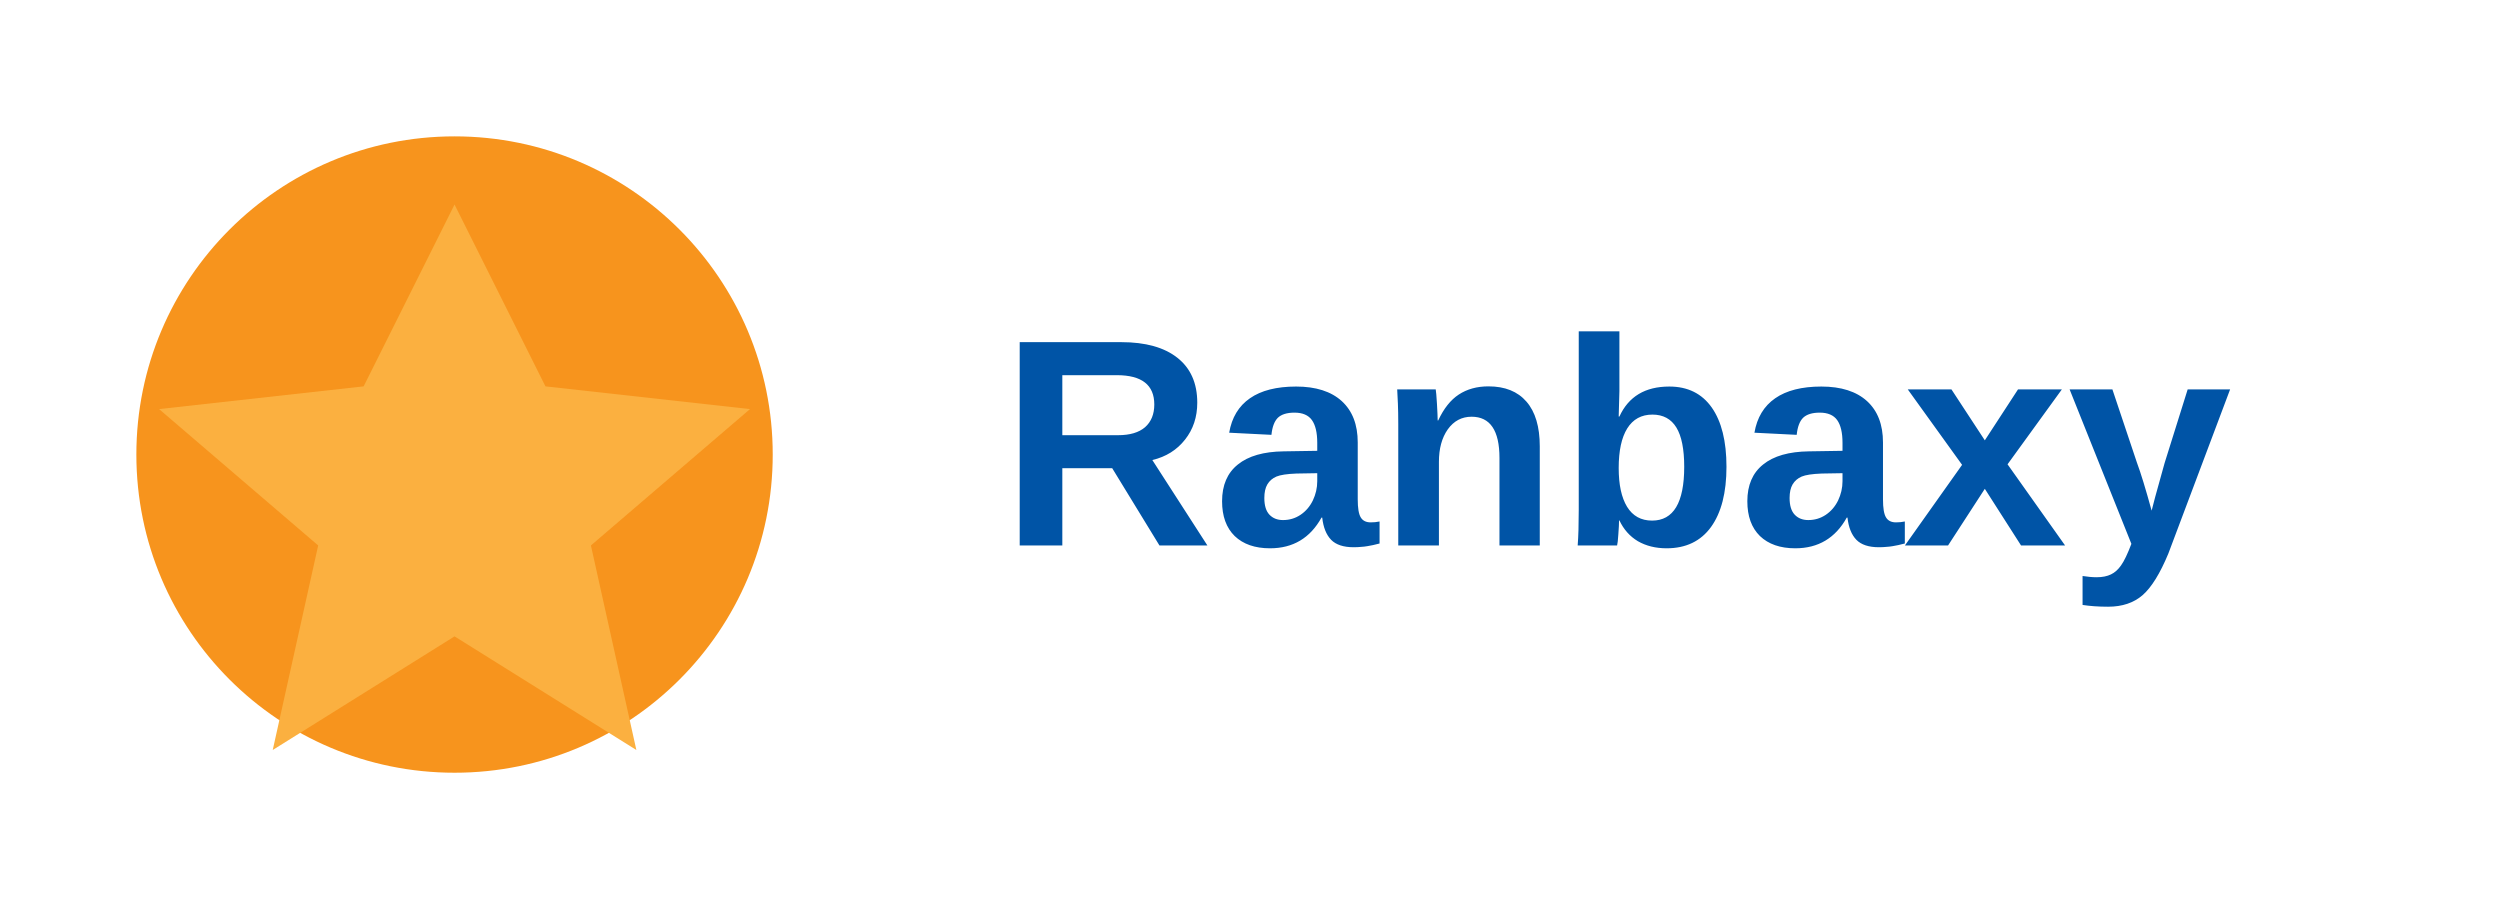
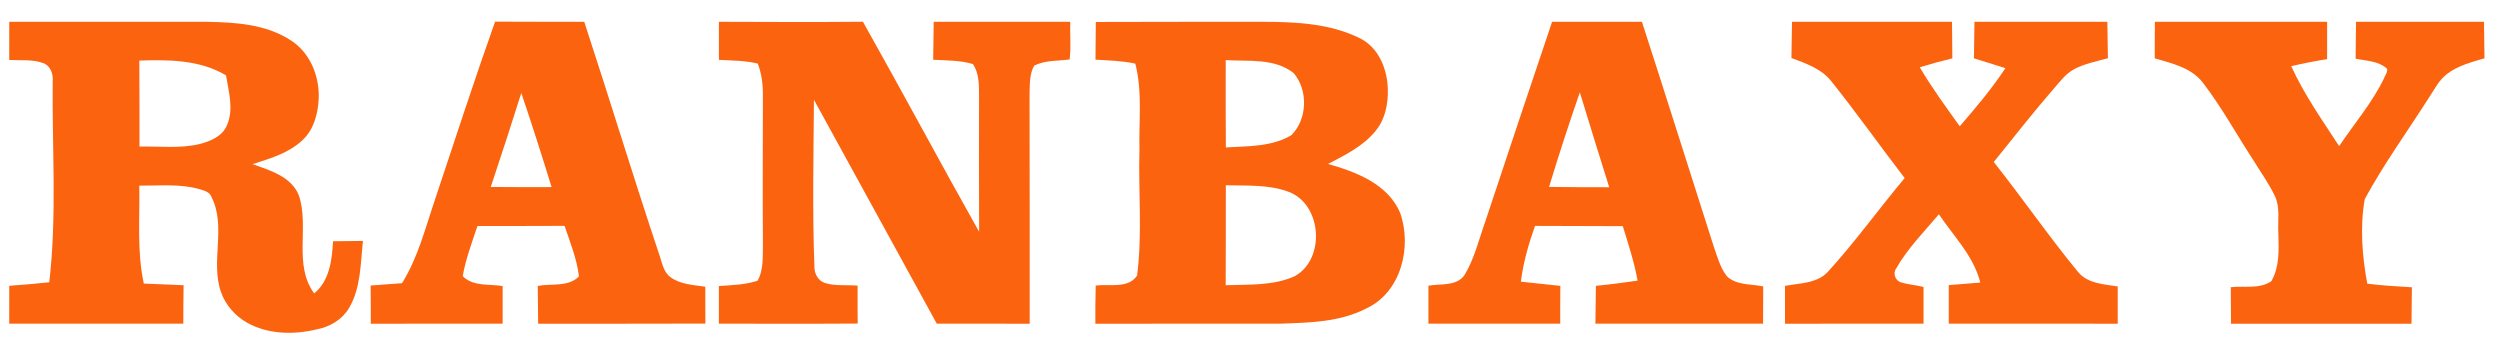
- <svg xmlns="http://www.w3.org/2000/svg" viewBox="0 0 220 80" role="img" aria-label="Ranbaxy">
-   <circle cx="40" cy="40" r="28" fill="#F7941D" />
-   <path d="M40 18 L48 34 L66 36 L52 48 L56 66 L40 56 L24 66 L28 48 L14 36 L32 34 Z" fill="#FBB040" />
-   <text x="88" y="48" fill="#0054A6" font-family="Arial,sans-serif" font-size="26" font-weight="700">Ranbaxy</text>
+ <svg xmlns="http://www.w3.org/2000/svg" width="986pt" height="135pt" viewBox="0 0 986 135" version="1.1">
+   <g id="#fb630fff">
+     <path fill="#fb630f" opacity="1.00" d=" M 432.19 8.67 C 454.15 8.64 476.10 8.57 498.06 8.60 C 511.15 8.62 524.82 9.24 536.72 15.28 C 543.84 19.02 547.15 27.34 547.35 35.03 C 547.53 40.83 546.38 46.96 542.60 51.55 C 537.73 57.66 530.54 61.11 523.78 64.67 C 534.80 67.78 547.31 72.53 552.17 83.84 C 557.03 97.32 552.58 115.46 538.72 121.72 C 528.37 127.04 516.45 127.25 505.08 127.65 C 480.73 127.70 456.37 127.64 432.01 127.67 C 432.01 122.65 431.99 117.64 432.15 112.62 C 437.52 111.92 444.98 113.98 448.46 108.68 C 450.61 92.19 448.91 75.52 449.40 58.96 C 449.12 47.67 450.63 36.17 447.76 25.09 C 442.60 23.98 437.31 23.83 432.06 23.54 C 432.08 18.58 432.17 13.62 432.19 8.67 M 483.48 58.15 C 492.19 57.61 501.59 57.96 509.33 53.30 C 515.64 47.03 515.99 35.56 510.22 28.83 C 502.67 22.84 492.41 24.27 483.42 23.71 C 483.38 35.19 483.41 46.67 483.48 58.15 M 483.47 73.06 C 483.52 86.20 483.40 99.35 483.42 112.49 C 492.58 112.15 502.24 112.80 510.77 108.86 C 522.88 101.97 521.36 80.52 508.20 75.64 C 500.30 72.69 491.73 73.31 483.47 73.06 Z" />
+     <path fill="#fb630f" opacity="1.00" d=" M 3.65 8.60 C 29.78 8.60 55.90 8.59 82.02 8.61 C 93.04 8.83 104.74 9.58 114.30 15.67 C 122.21 20.45 126.11 30.03 125.69 39.02 C 125.40 44.90 123.77 51.15 119.30 55.26 C 113.90 60.42 106.54 62.51 99.61 64.73 C 106.50 67.23 114.92 69.61 117.90 77.13 C 122.06 89.64 115.59 104.35 123.91 115.72 C 130.00 110.77 130.95 102.46 131.35 95.15 C 135.28 95.07 139.22 95.07 143.16 95.02 C 142.15 103.93 142.38 113.54 137.65 121.49 C 134.98 126.05 130.13 128.90 125.02 129.88 C 115.99 132.07 105.90 131.93 97.60 127.36 C 92.79 124.68 88.90 120.28 87.11 115.05 C 82.95 102.93 89.38 89.37 83.38 77.64 C 82.68 75.60 80.40 75.17 78.61 74.58 C 70.91 72.40 62.83 73.29 54.94 73.22 C 55.19 86.09 53.95 99.15 56.72 111.84 C 61.95 112.05 67.18 112.26 72.41 112.49 C 72.34 117.54 72.29 122.60 72.29 127.66 C 49.41 127.67 26.53 127.67 3.64 127.65 C 3.65 122.68 3.65 117.70 3.65 112.72 C 8.92 112.35 14.18 111.89 19.43 111.33 C 22.49 84.99 20.51 58.45 20.78 32.02 C 21.04 29.17 19.94 25.95 17.05 24.89 C 12.77 23.32 8.11 23.89 3.64 23.66 C 3.65 18.64 3.64 13.62 3.65 8.60 M 54.95 23.89 C 55.06 35.19 54.97 46.49 55.01 57.80 C 62.91 57.65 70.95 58.66 78.72 56.81 C 82.97 55.71 87.68 53.79 89.49 49.44 C 92.27 43.16 90.21 36.16 89.13 29.72 C 78.89 23.56 66.52 23.51 54.95 23.89 Z" />
+     <path fill="#fb630f" opacity="1.00" d=" M 195.26 8.54 C 206.98 8.54 218.71 8.65 230.43 8.60 C 240.40 39.00 249.72 69.61 259.86 99.96 C 261.07 103.21 261.47 107.18 264.49 109.36 C 268.45 112.21 273.52 112.40 278.17 113.07 C 278.18 117.92 278.15 122.77 278.20 127.62 C 256.22 127.73 234.23 127.63 212.25 127.67 C 212.18 122.70 212.14 117.74 212.09 112.77 C 217.52 111.71 224.03 113.35 228.34 109.02 C 227.53 102.10 224.86 95.63 222.67 89.08 C 211.21 89.15 199.76 89.12 188.30 89.14 C 186.15 95.66 183.67 102.12 182.50 108.91 C 186.66 113.13 192.93 111.92 198.24 112.82 C 198.23 117.76 198.23 122.71 198.24 127.66 C 180.91 127.68 163.57 127.66 146.24 127.67 C 146.22 122.65 146.28 117.63 146.18 112.61 C 150.30 112.31 154.42 112.01 158.55 111.69 C 164.92 101.51 167.80 89.73 171.64 78.48 C 179.44 55.14 187.02 31.73 195.26 8.54 M 205.60 36.67 C 201.68 49.06 197.68 61.42 193.56 73.74 C 201.56 73.86 209.56 73.78 217.55 73.79 C 213.72 61.36 209.77 48.98 205.60 36.67 Z" />
+     <path fill="#fb630f" opacity="1.00" d=" M 283.54 23.61 C 283.52 18.61 283.52 13.61 283.54 8.60 C 302.47 8.65 321.41 8.77 340.34 8.58 C 355.83 36.07 370.68 63.92 386.17 91.41 C 386.13 73.60 386.07 55.79 386.14 37.98 C 386.13 33.66 386.21 29.04 383.76 25.28 C 378.67 23.72 373.30 23.89 368.05 23.56 C 368.12 18.58 368.21 13.59 368.25 8.61 C 386.20 8.59 404.16 8.60 422.11 8.60 C 421.93 13.54 422.50 18.60 421.86 23.45 C 417.18 24.10 412.16 23.67 407.86 25.92 C 405.97 29.24 406.19 33.27 406.06 36.97 C 406.06 67.20 406.17 97.43 406.11 127.67 C 393.90 127.66 381.68 127.67 369.47 127.66 C 353.33 98.22 337.15 68.80 321.02 39.35 C 320.86 61.28 320.37 83.21 321.21 105.13 C 321.13 107.88 322.65 110.80 325.42 111.62 C 329.56 112.92 333.97 112.26 338.24 112.66 C 338.24 117.64 338.20 122.62 338.27 127.61 C 320.02 127.74 301.77 127.64 283.52 127.66 C 283.53 122.70 283.52 117.75 283.53 112.80 C 288.65 112.45 293.87 112.35 298.79 110.71 C 301.30 106.23 300.76 100.96 300.89 96.04 C 300.75 76.68 300.89 57.32 300.88 37.96 C 300.94 33.58 300.46 29.18 298.86 25.08 C 293.85 23.84 288.66 23.90 283.54 23.61 Z" />
+     <path fill="#fb630f" opacity="1.00" d=" M 612.14 8.61 C 623.95 8.58 635.76 8.62 647.57 8.59 C 657.14 38.10 666.45 67.70 675.90 97.25 C 677.33 101.24 678.41 105.52 681.06 108.92 C 684.85 112.62 690.60 111.92 695.41 112.97 C 695.44 117.86 695.34 122.76 695.35 127.65 C 673.31 127.68 651.27 127.67 629.23 127.66 C 629.33 122.68 629.32 117.71 629.43 112.73 C 634.93 112.20 640.40 111.48 645.87 110.68 C 644.54 103.36 642.23 96.29 640.03 89.20 C 628.49 89.22 616.96 89.06 605.42 89.09 C 602.86 96.22 600.78 103.56 599.83 111.09 C 605.01 111.65 610.21 112.19 615.40 112.75 C 615.31 117.72 615.36 122.69 615.36 127.66 C 598.02 127.68 580.69 127.66 563.36 127.66 C 563.36 122.67 563.34 117.67 563.37 112.68 C 568.12 111.82 574.31 113.01 577.55 108.57 C 581.58 101.96 583.30 94.29 585.90 87.07 C 594.55 60.88 603.35 34.75 612.14 8.61 M 610.95 73.72 C 618.86 73.79 626.77 73.89 634.68 73.85 C 630.74 61.40 626.90 48.91 623.09 36.42 C 618.80 48.77 614.75 61.21 610.95 73.72 Z" />
+     <path fill="#fb630f" opacity="1.00" d=" M 706.77 8.60 C 727.80 8.60 748.83 8.60 769.87 8.60 C 769.95 13.40 769.94 18.21 770.01 23.02 C 765.69 24.05 761.40 25.22 757.16 26.54 C 761.92 34.62 767.47 42.18 772.92 49.80 C 779.29 42.46 785.57 35.00 790.94 26.88 C 786.80 25.58 782.66 24.30 778.52 23.00 C 778.55 18.20 778.64 13.40 778.72 8.60 C 796.19 8.60 813.67 8.59 831.14 8.61 C 831.20 13.39 831.27 18.18 831.36 22.96 C 826.92 24.19 822.31 25.07 818.20 27.21 C 814.98 28.86 812.76 31.79 810.44 34.47 C 802.12 44.03 794.30 54.03 786.34 63.89 C 797.70 78.20 808.06 93.28 819.68 107.38 C 823.49 111.88 829.82 112.12 835.23 112.97 C 835.23 117.87 835.24 122.77 835.23 127.67 C 813.01 127.65 790.80 127.68 768.59 127.65 C 768.59 122.59 768.58 117.52 768.59 112.45 C 772.74 112.11 776.89 111.78 781.04 111.44 C 778.39 100.99 770.56 93.19 764.69 84.51 C 758.86 91.45 752.35 97.95 747.85 105.89 C 746.44 107.79 747.51 110.77 749.81 111.37 C 752.68 112.27 755.72 112.43 758.64 113.17 C 758.64 118.00 758.64 122.83 758.64 127.66 C 740.43 127.67 722.22 127.66 704.01 127.67 C 703.99 122.70 704.00 117.72 704.00 112.75 C 709.83 111.65 716.76 111.85 721.05 107.05 C 731.75 95.32 741.00 82.39 751.20 70.24 C 741.43 57.51 732.16 44.40 722.13 31.87 C 718.24 27.04 712.15 24.98 706.54 22.88 C 706.62 18.12 706.67 13.36 706.77 8.60 Z" />
+     <path fill="#fb630f" opacity="1.00" d=" M 849.89 8.60 C 872.53 8.60 895.18 8.60 917.82 8.61 C 917.81 13.51 917.83 18.42 917.81 23.33 C 913.06 24.07 908.34 25.01 903.66 26.09 C 908.74 37.29 915.89 47.36 922.56 57.64 C 928.46 48.83 935.46 40.69 940.15 31.11 C 940.59 29.82 941.71 28.56 941.48 27.14 C 938.11 24.01 933.29 24.02 929.05 23.16 C 929.08 18.31 929.16 13.46 929.22 8.61 C 946.04 8.59 962.86 8.60 979.68 8.61 C 979.73 13.40 979.81 18.19 979.89 22.99 C 974.80 24.50 969.47 25.85 965.18 29.12 C 961.84 31.59 960.08 35.46 957.78 38.80 C 949.37 52.01 940.14 64.74 932.66 78.52 C 930.71 89.53 931.64 100.93 933.65 111.89 C 939.49 112.61 945.37 112.95 951.25 113.31 C 951.16 118.09 951.19 122.88 951.10 127.67 C 927.37 127.67 903.64 127.67 879.91 127.67 C 879.88 122.87 879.83 118.07 879.82 113.27 C 885.12 112.68 891.11 114.10 895.80 110.93 C 899.12 105.24 898.76 98.39 898.58 92.05 C 898.27 87.07 899.42 81.76 897.11 77.10 C 894.75 72.24 891.58 67.84 888.76 63.25 C 882.04 52.97 876.16 42.12 868.64 32.39 C 864.07 26.63 856.52 24.98 849.83 23.00 C 849.79 18.20 849.89 13.40 849.89 8.60 Z" />
+   </g>
</svg>
